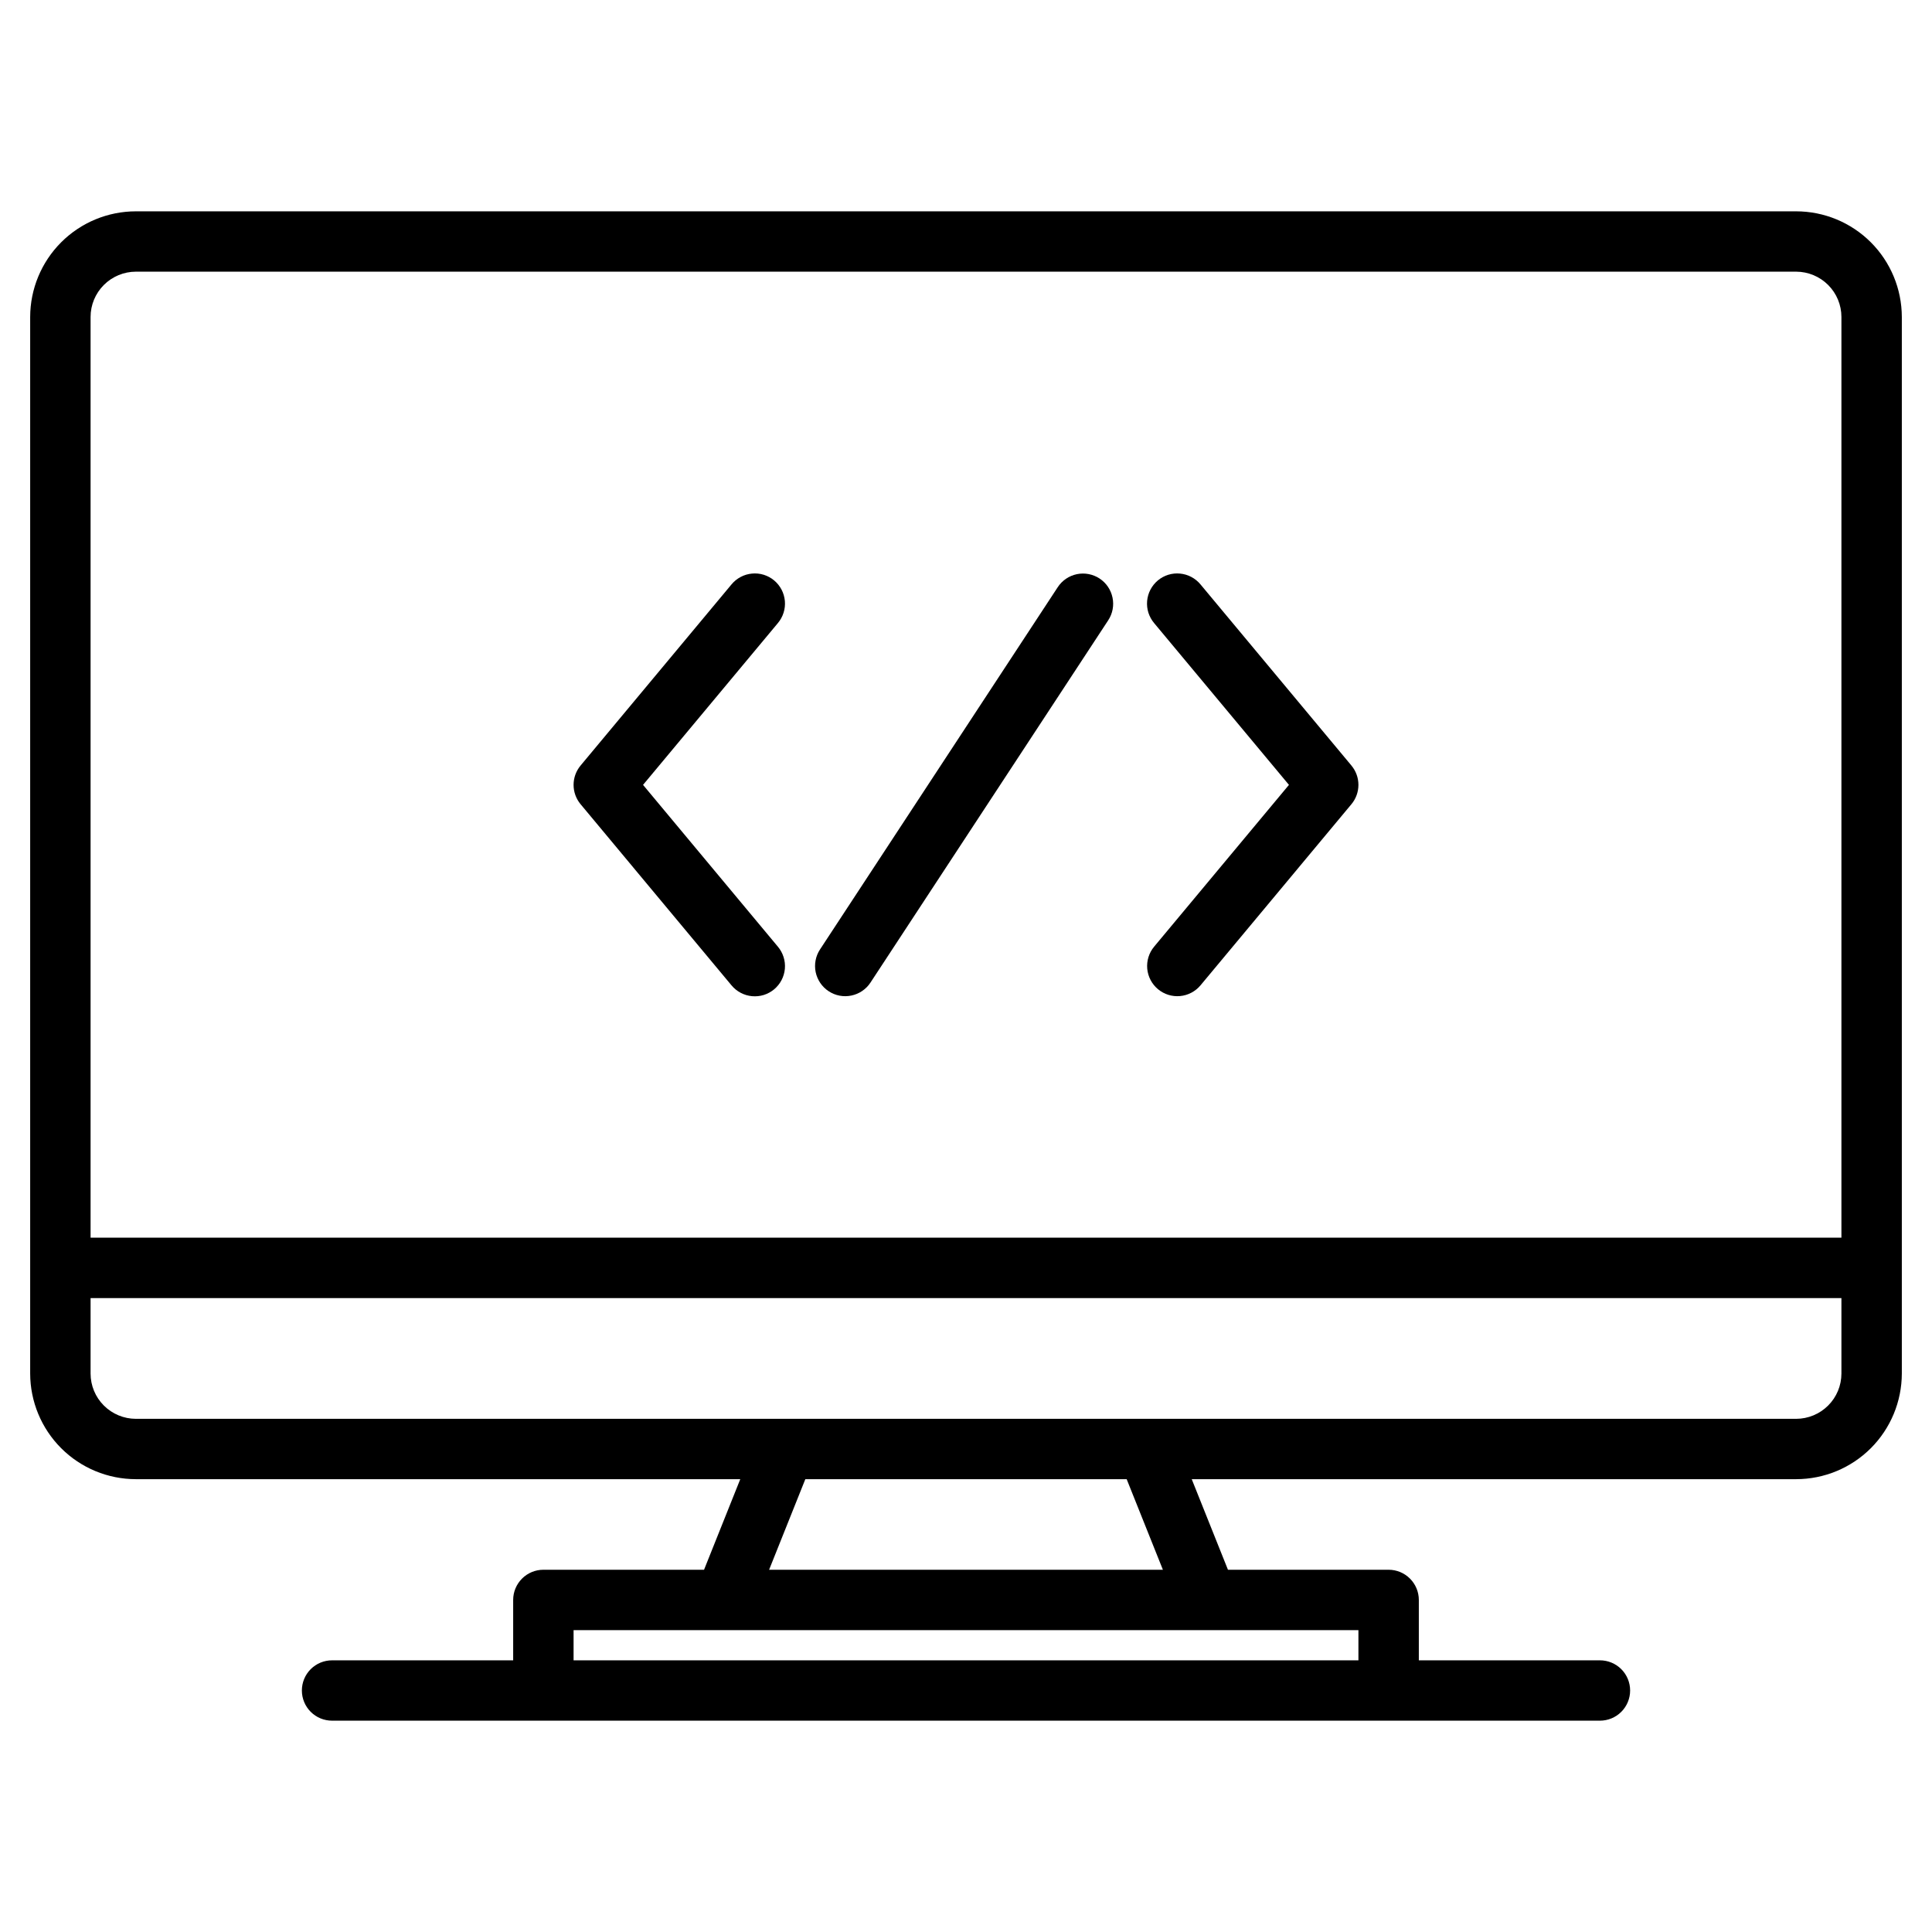
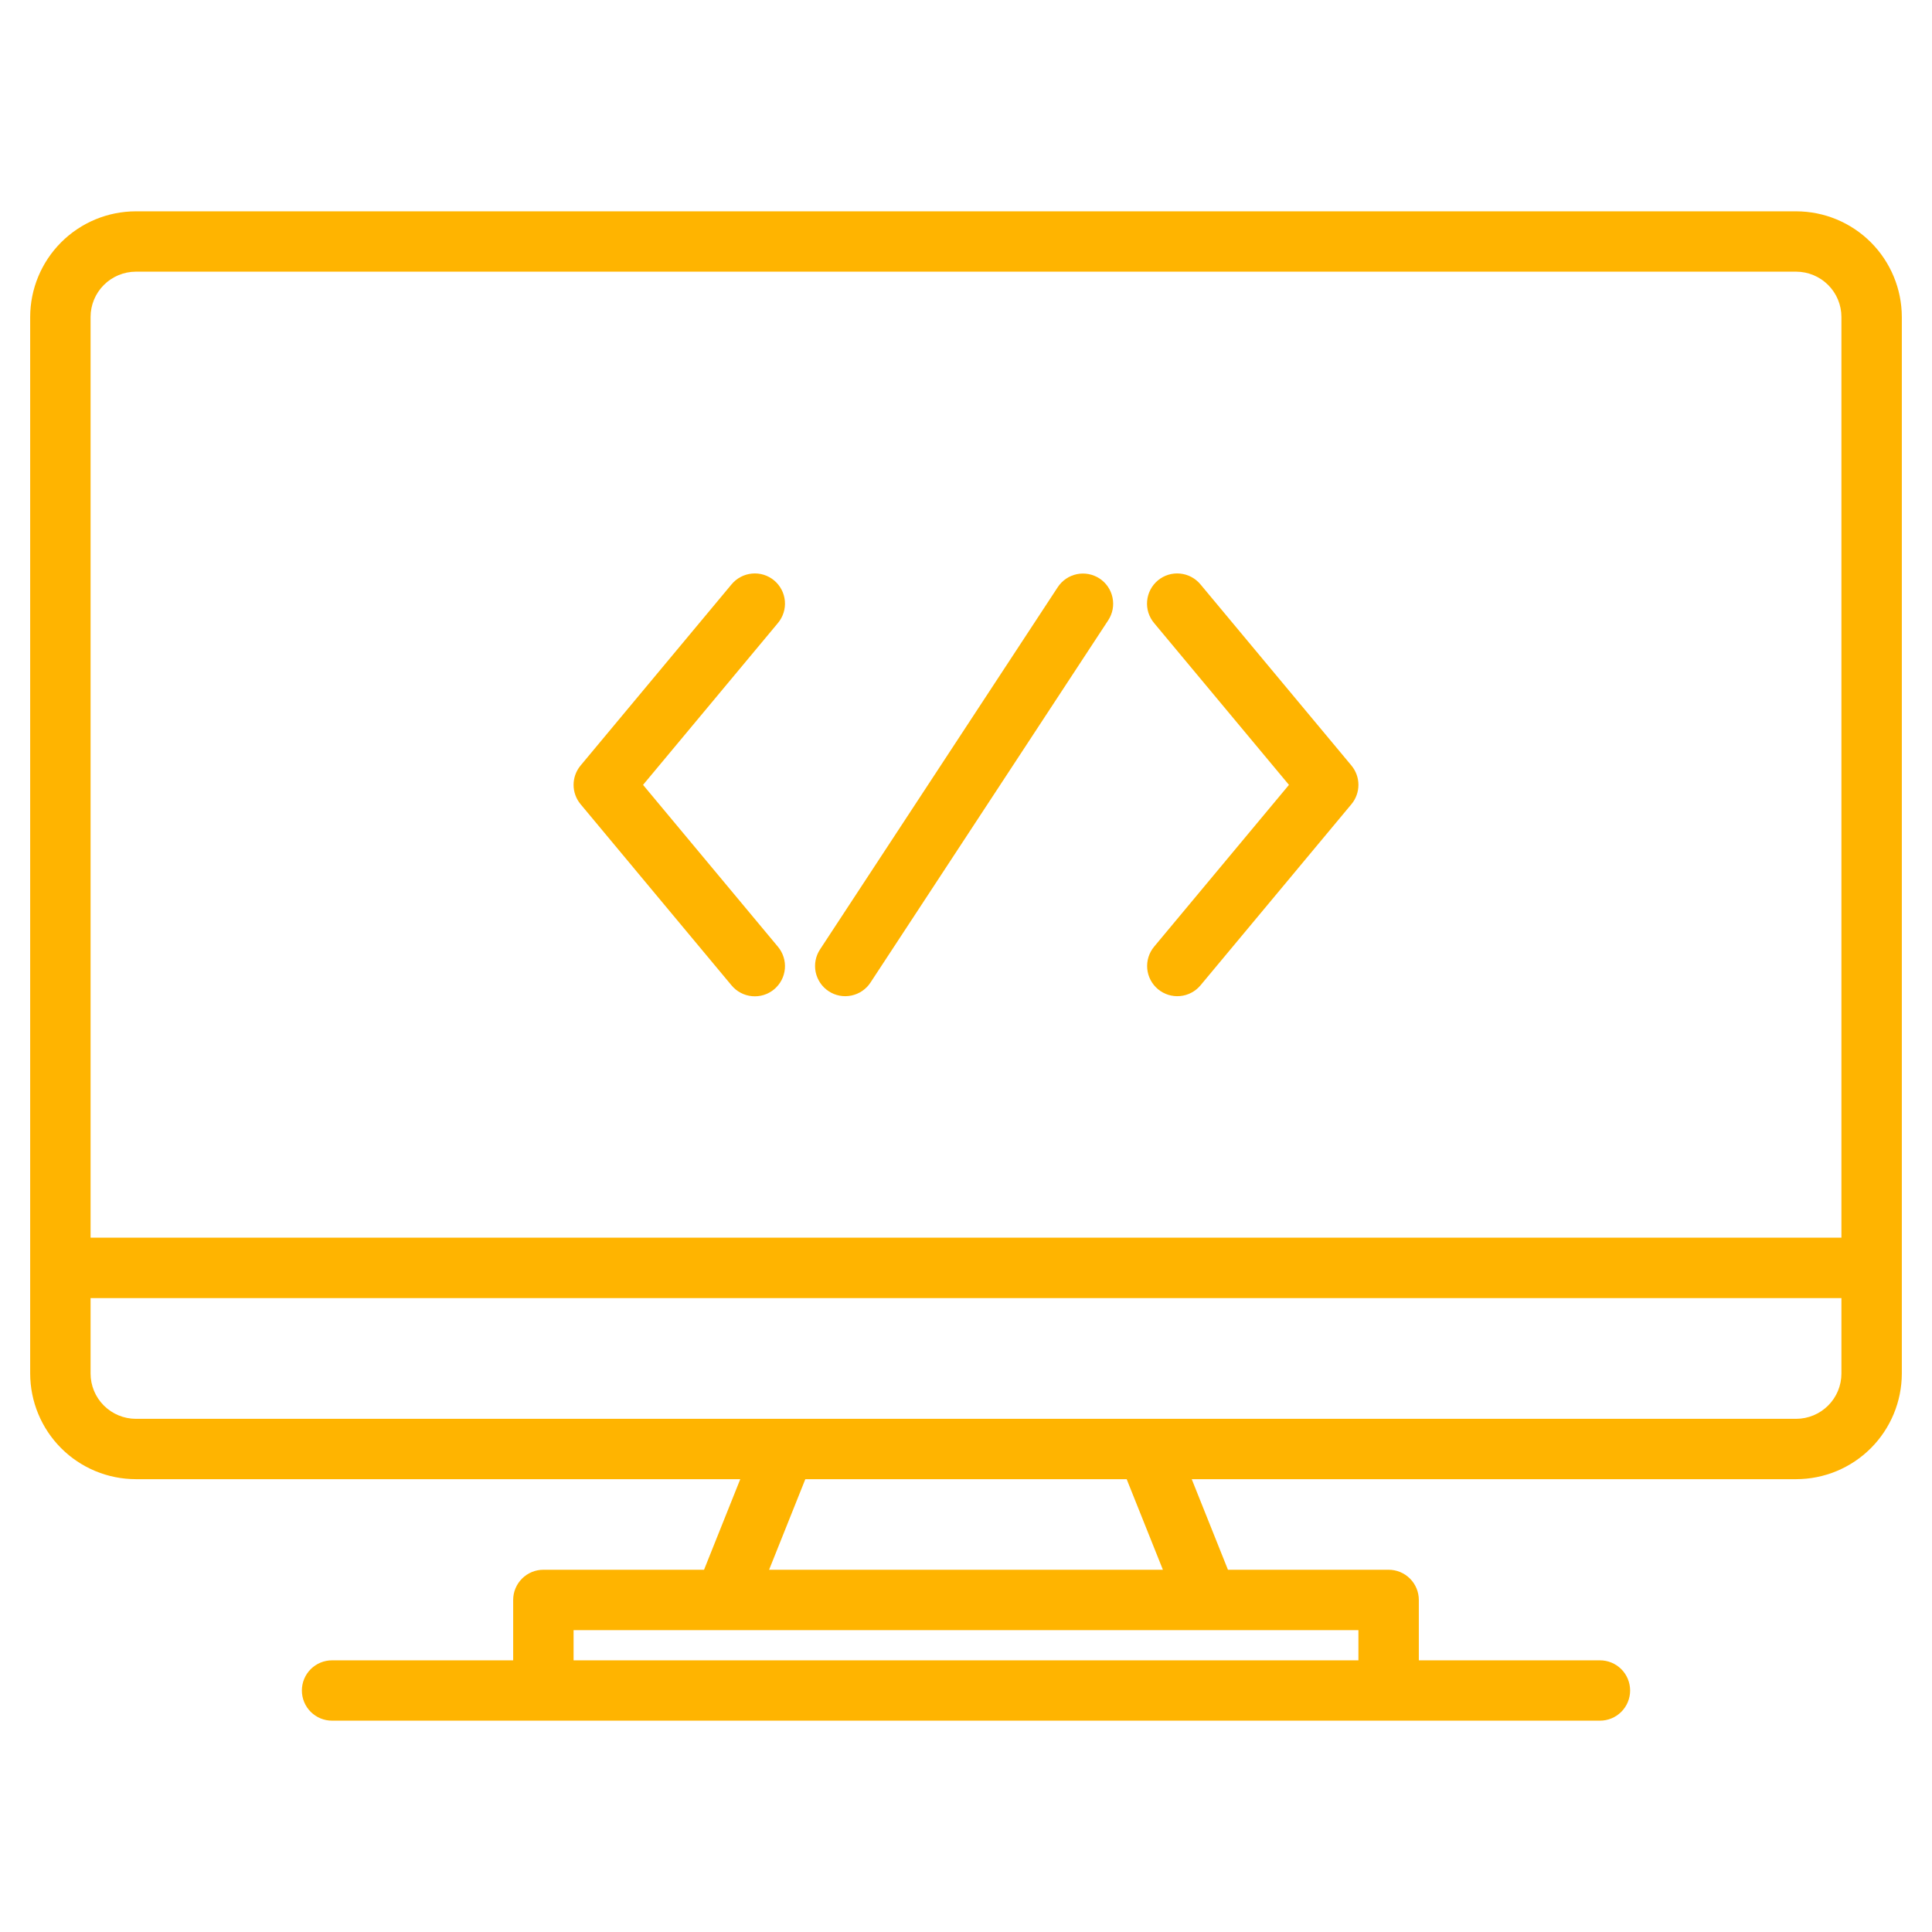
<svg xmlns="http://www.w3.org/2000/svg" width="68" height="68" viewBox="0 0 68 68" fill="none">
-   <path d="M63.219 7.438H4.781C3.795 7.439 2.85 7.831 2.153 8.528C1.456 9.225 1.064 10.17 1.062 11.156V48.344C1.064 49.33 1.456 50.275 2.153 50.972C2.85 51.669 3.795 52.061 4.781 52.062H26.055L24.78 55.25H19.125C18.843 55.25 18.573 55.362 18.374 55.561C18.174 55.761 18.062 56.031 18.062 56.312V58.438H11.688C11.406 58.438 11.136 58.549 10.936 58.749C10.737 58.948 10.625 59.218 10.625 59.5C10.625 59.782 10.737 60.052 10.936 60.251C11.136 60.451 11.406 60.562 11.688 60.562H56.312C56.594 60.562 56.864 60.451 57.064 60.251C57.263 60.052 57.375 59.782 57.375 59.5C57.375 59.218 57.263 58.948 57.064 58.749C56.864 58.549 56.594 58.438 56.312 58.438H49.938V56.312C49.938 56.031 49.826 55.761 49.626 55.561C49.427 55.362 49.157 55.25 48.875 55.25H43.22L41.945 52.062H63.219C64.205 52.061 65.15 51.669 65.847 50.972C66.544 50.275 66.936 49.33 66.938 48.344V11.156C66.936 10.17 66.544 9.225 65.847 8.528C65.15 7.831 64.205 7.439 63.219 7.438V7.438ZM47.812 57.375V58.438H20.188V57.375H47.812ZM27.07 55.25L28.345 52.062H39.655L40.93 55.25H27.07ZM64.812 48.344C64.812 48.766 64.644 49.172 64.345 49.47C64.046 49.769 63.641 49.937 63.219 49.938H4.781C4.359 49.937 3.954 49.769 3.655 49.47C3.356 49.172 3.188 48.766 3.188 48.344V45.688H64.812V48.344ZM64.812 43.562H3.188V11.156C3.188 10.734 3.356 10.329 3.655 10.03C3.954 9.731 4.359 9.563 4.781 9.562H63.219C63.641 9.563 64.046 9.731 64.345 10.03C64.644 10.329 64.812 10.734 64.812 11.156V43.562Z" fill="black" />
-   <path d="M29.167 34.888C29.284 34.965 29.414 35.018 29.551 35.044C29.688 35.07 29.829 35.069 29.966 35.04C30.102 35.012 30.232 34.957 30.348 34.878C30.463 34.8 30.562 34.7 30.638 34.583L39.005 21.833C39.16 21.597 39.215 21.31 39.157 21.034C39.1 20.758 38.936 20.516 38.7 20.361C38.465 20.207 38.177 20.152 37.901 20.209C37.625 20.267 37.383 20.431 37.229 20.667L28.862 33.417C28.785 33.533 28.732 33.664 28.706 33.801C28.68 33.938 28.681 34.079 28.709 34.216C28.738 34.352 28.793 34.482 28.871 34.597C28.95 34.713 29.05 34.812 29.167 34.888Z" fill="black" />
-   <path d="M40.757 34.816C40.974 34.997 41.253 35.084 41.534 35.058C41.814 35.033 42.073 34.897 42.254 34.68L47.566 28.305C47.725 28.114 47.812 27.873 47.812 27.625C47.812 27.376 47.725 27.136 47.566 26.945L42.254 20.57C42.165 20.462 42.055 20.372 41.931 20.307C41.808 20.241 41.672 20.201 41.533 20.188C41.393 20.174 41.253 20.189 41.119 20.23C40.985 20.272 40.861 20.339 40.753 20.429C40.646 20.519 40.557 20.629 40.492 20.753C40.427 20.877 40.388 21.013 40.375 21.152C40.363 21.292 40.378 21.432 40.42 21.566C40.463 21.699 40.531 21.823 40.621 21.93L45.367 27.625L40.621 33.32C40.441 33.536 40.354 33.816 40.379 34.096C40.405 34.377 40.541 34.636 40.757 34.816V34.816Z" fill="black" />
-   <path d="M25.746 34.68C25.835 34.788 25.945 34.878 26.069 34.943C26.192 35.009 26.328 35.049 26.467 35.062C26.607 35.075 26.747 35.061 26.881 35.02C27.015 34.978 27.139 34.91 27.247 34.821C27.354 34.731 27.443 34.621 27.508 34.497C27.573 34.373 27.612 34.237 27.625 34.098C27.637 33.958 27.622 33.818 27.579 33.684C27.537 33.551 27.469 33.427 27.379 33.32L22.633 27.625L27.379 21.93C27.469 21.823 27.537 21.699 27.579 21.566C27.622 21.432 27.637 21.292 27.625 21.152C27.612 21.013 27.573 20.877 27.508 20.753C27.443 20.629 27.354 20.519 27.247 20.429C27.139 20.339 27.015 20.272 26.881 20.23C26.747 20.189 26.607 20.174 26.467 20.188C26.328 20.201 26.192 20.241 26.069 20.307C25.945 20.372 25.835 20.462 25.746 20.57L20.434 26.945C20.275 27.136 20.188 27.376 20.188 27.625C20.188 27.873 20.275 28.114 20.434 28.305L25.746 34.68Z" fill="black" />
+   <path d="M63.219 7.438H4.781C3.795 7.439 2.85 7.831 2.153 8.528C1.456 9.225 1.064 10.17 1.062 11.156V48.344C1.064 49.33 1.456 50.275 2.153 50.972C2.85 51.669 3.795 52.061 4.781 52.062H26.055L24.78 55.25H19.125C18.843 55.25 18.573 55.362 18.374 55.561C18.174 55.761 18.062 56.031 18.062 56.312V58.438H11.688C11.406 58.438 11.136 58.549 10.936 58.749C10.737 58.948 10.625 59.218 10.625 59.5C10.625 59.782 10.737 60.052 10.936 60.251C11.136 60.451 11.406 60.562 11.688 60.562H56.312C56.594 60.562 56.864 60.451 57.064 60.251C57.263 60.052 57.375 59.782 57.375 59.5C57.375 59.218 57.263 58.948 57.064 58.749C56.864 58.549 56.594 58.438 56.312 58.438H49.938V56.312C49.938 56.031 49.826 55.761 49.626 55.561C49.427 55.362 49.157 55.25 48.875 55.25H43.22L41.945 52.062H63.219C64.205 52.061 65.15 51.669 65.847 50.972C66.544 50.275 66.936 49.33 66.938 48.344V11.156C66.936 10.17 66.544 9.225 65.847 8.528C65.15 7.831 64.205 7.439 63.219 7.438V7.438ZM47.812 57.375V58.438H20.188V57.375H47.812ZM27.07 55.25L28.345 52.062H39.655L40.93 55.25H27.07ZM64.812 48.344C64.812 48.766 64.644 49.172 64.345 49.47C64.046 49.769 63.641 49.937 63.219 49.938H4.781C4.359 49.937 3.954 49.769 3.655 49.47C3.356 49.172 3.188 48.766 3.188 48.344V45.688H64.812V48.344ZM64.812 43.562H3.188V11.156C3.188 10.734 3.356 10.329 3.655 10.03C3.954 9.731 4.359 9.563 4.781 9.562H63.219C63.641 9.563 64.046 9.731 64.345 10.03C64.644 10.329 64.812 10.734 64.812 11.156V43.562Z" fill="#FFB400" />
+   <path d="M29.167 34.888C29.284 34.965 29.414 35.018 29.551 35.044C29.688 35.07 29.829 35.069 29.966 35.04C30.102 35.012 30.232 34.957 30.348 34.878C30.463 34.8 30.562 34.7 30.638 34.583L39.005 21.833C39.16 21.597 39.215 21.31 39.157 21.034C39.1 20.758 38.936 20.516 38.7 20.361C38.465 20.207 38.177 20.152 37.901 20.209C37.625 20.267 37.383 20.431 37.229 20.667L28.862 33.417C28.785 33.533 28.732 33.664 28.706 33.801C28.68 33.938 28.681 34.079 28.709 34.216C28.738 34.352 28.793 34.482 28.871 34.597C28.95 34.713 29.05 34.812 29.167 34.888Z" fill="#FFB400" />
+   <path d="M40.757 34.816C40.974 34.997 41.253 35.084 41.534 35.058C41.814 35.033 42.073 34.897 42.254 34.68L47.566 28.305C47.725 28.114 47.812 27.873 47.812 27.625C47.812 27.376 47.725 27.136 47.566 26.945L42.254 20.57C42.165 20.462 42.055 20.372 41.931 20.307C41.808 20.241 41.672 20.201 41.533 20.188C41.393 20.174 41.253 20.189 41.119 20.23C40.985 20.272 40.861 20.339 40.753 20.429C40.646 20.519 40.557 20.629 40.492 20.753C40.427 20.877 40.388 21.013 40.375 21.152C40.363 21.292 40.378 21.432 40.42 21.566C40.463 21.699 40.531 21.823 40.621 21.93L45.367 27.625L40.621 33.32C40.441 33.536 40.354 33.816 40.379 34.096C40.405 34.377 40.541 34.636 40.757 34.816V34.816Z" fill="#FFB400" />
+   <path d="M25.746 34.68C25.835 34.788 25.945 34.878 26.069 34.943C26.192 35.009 26.328 35.049 26.467 35.062C26.607 35.075 26.747 35.061 26.881 35.02C27.015 34.978 27.139 34.91 27.247 34.821C27.354 34.731 27.443 34.621 27.508 34.497C27.573 34.373 27.612 34.237 27.625 34.098C27.637 33.958 27.622 33.818 27.579 33.684C27.537 33.551 27.469 33.427 27.379 33.32L22.633 27.625L27.379 21.93C27.469 21.823 27.537 21.699 27.579 21.566C27.622 21.432 27.637 21.292 27.625 21.152C27.612 21.013 27.573 20.877 27.508 20.753C27.443 20.629 27.354 20.519 27.247 20.429C27.139 20.339 27.015 20.272 26.881 20.23C26.747 20.189 26.607 20.174 26.467 20.188C26.328 20.201 26.192 20.241 26.069 20.307C25.945 20.372 25.835 20.462 25.746 20.57L20.434 26.945C20.275 27.136 20.188 27.376 20.188 27.625C20.188 27.873 20.275 28.114 20.434 28.305L25.746 34.68Z" fill="#FFB400" />
</svg>
